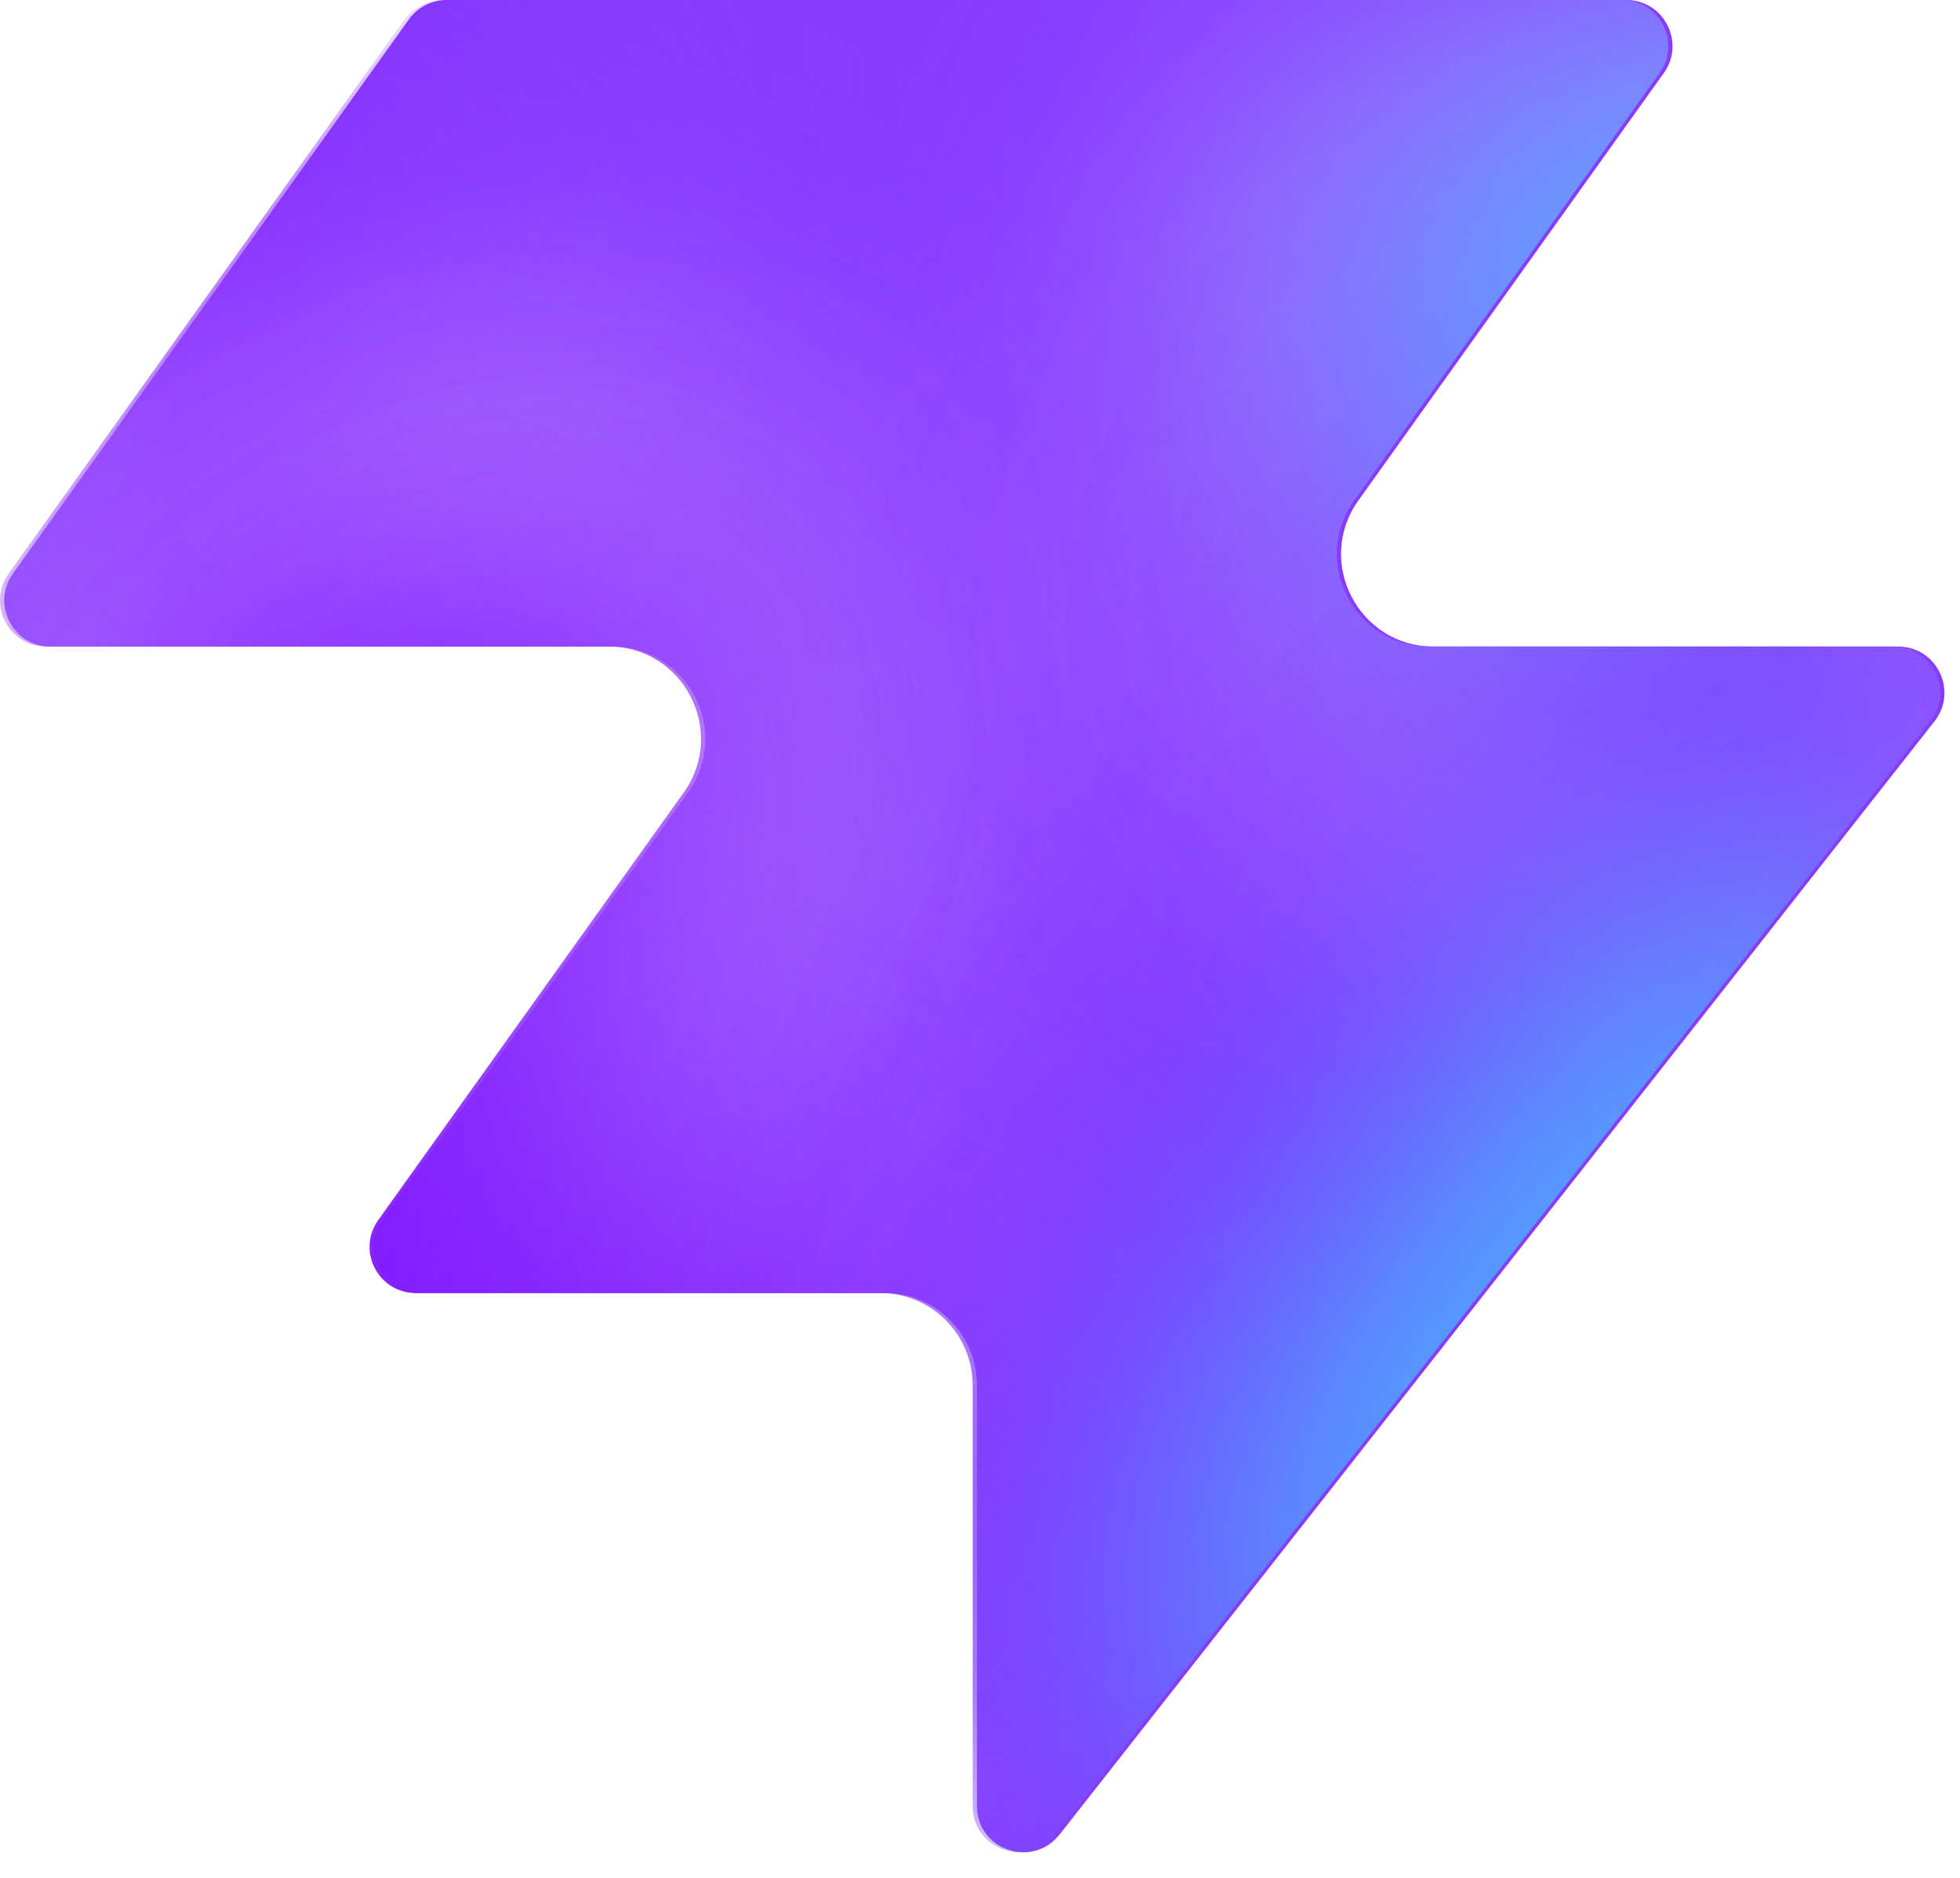
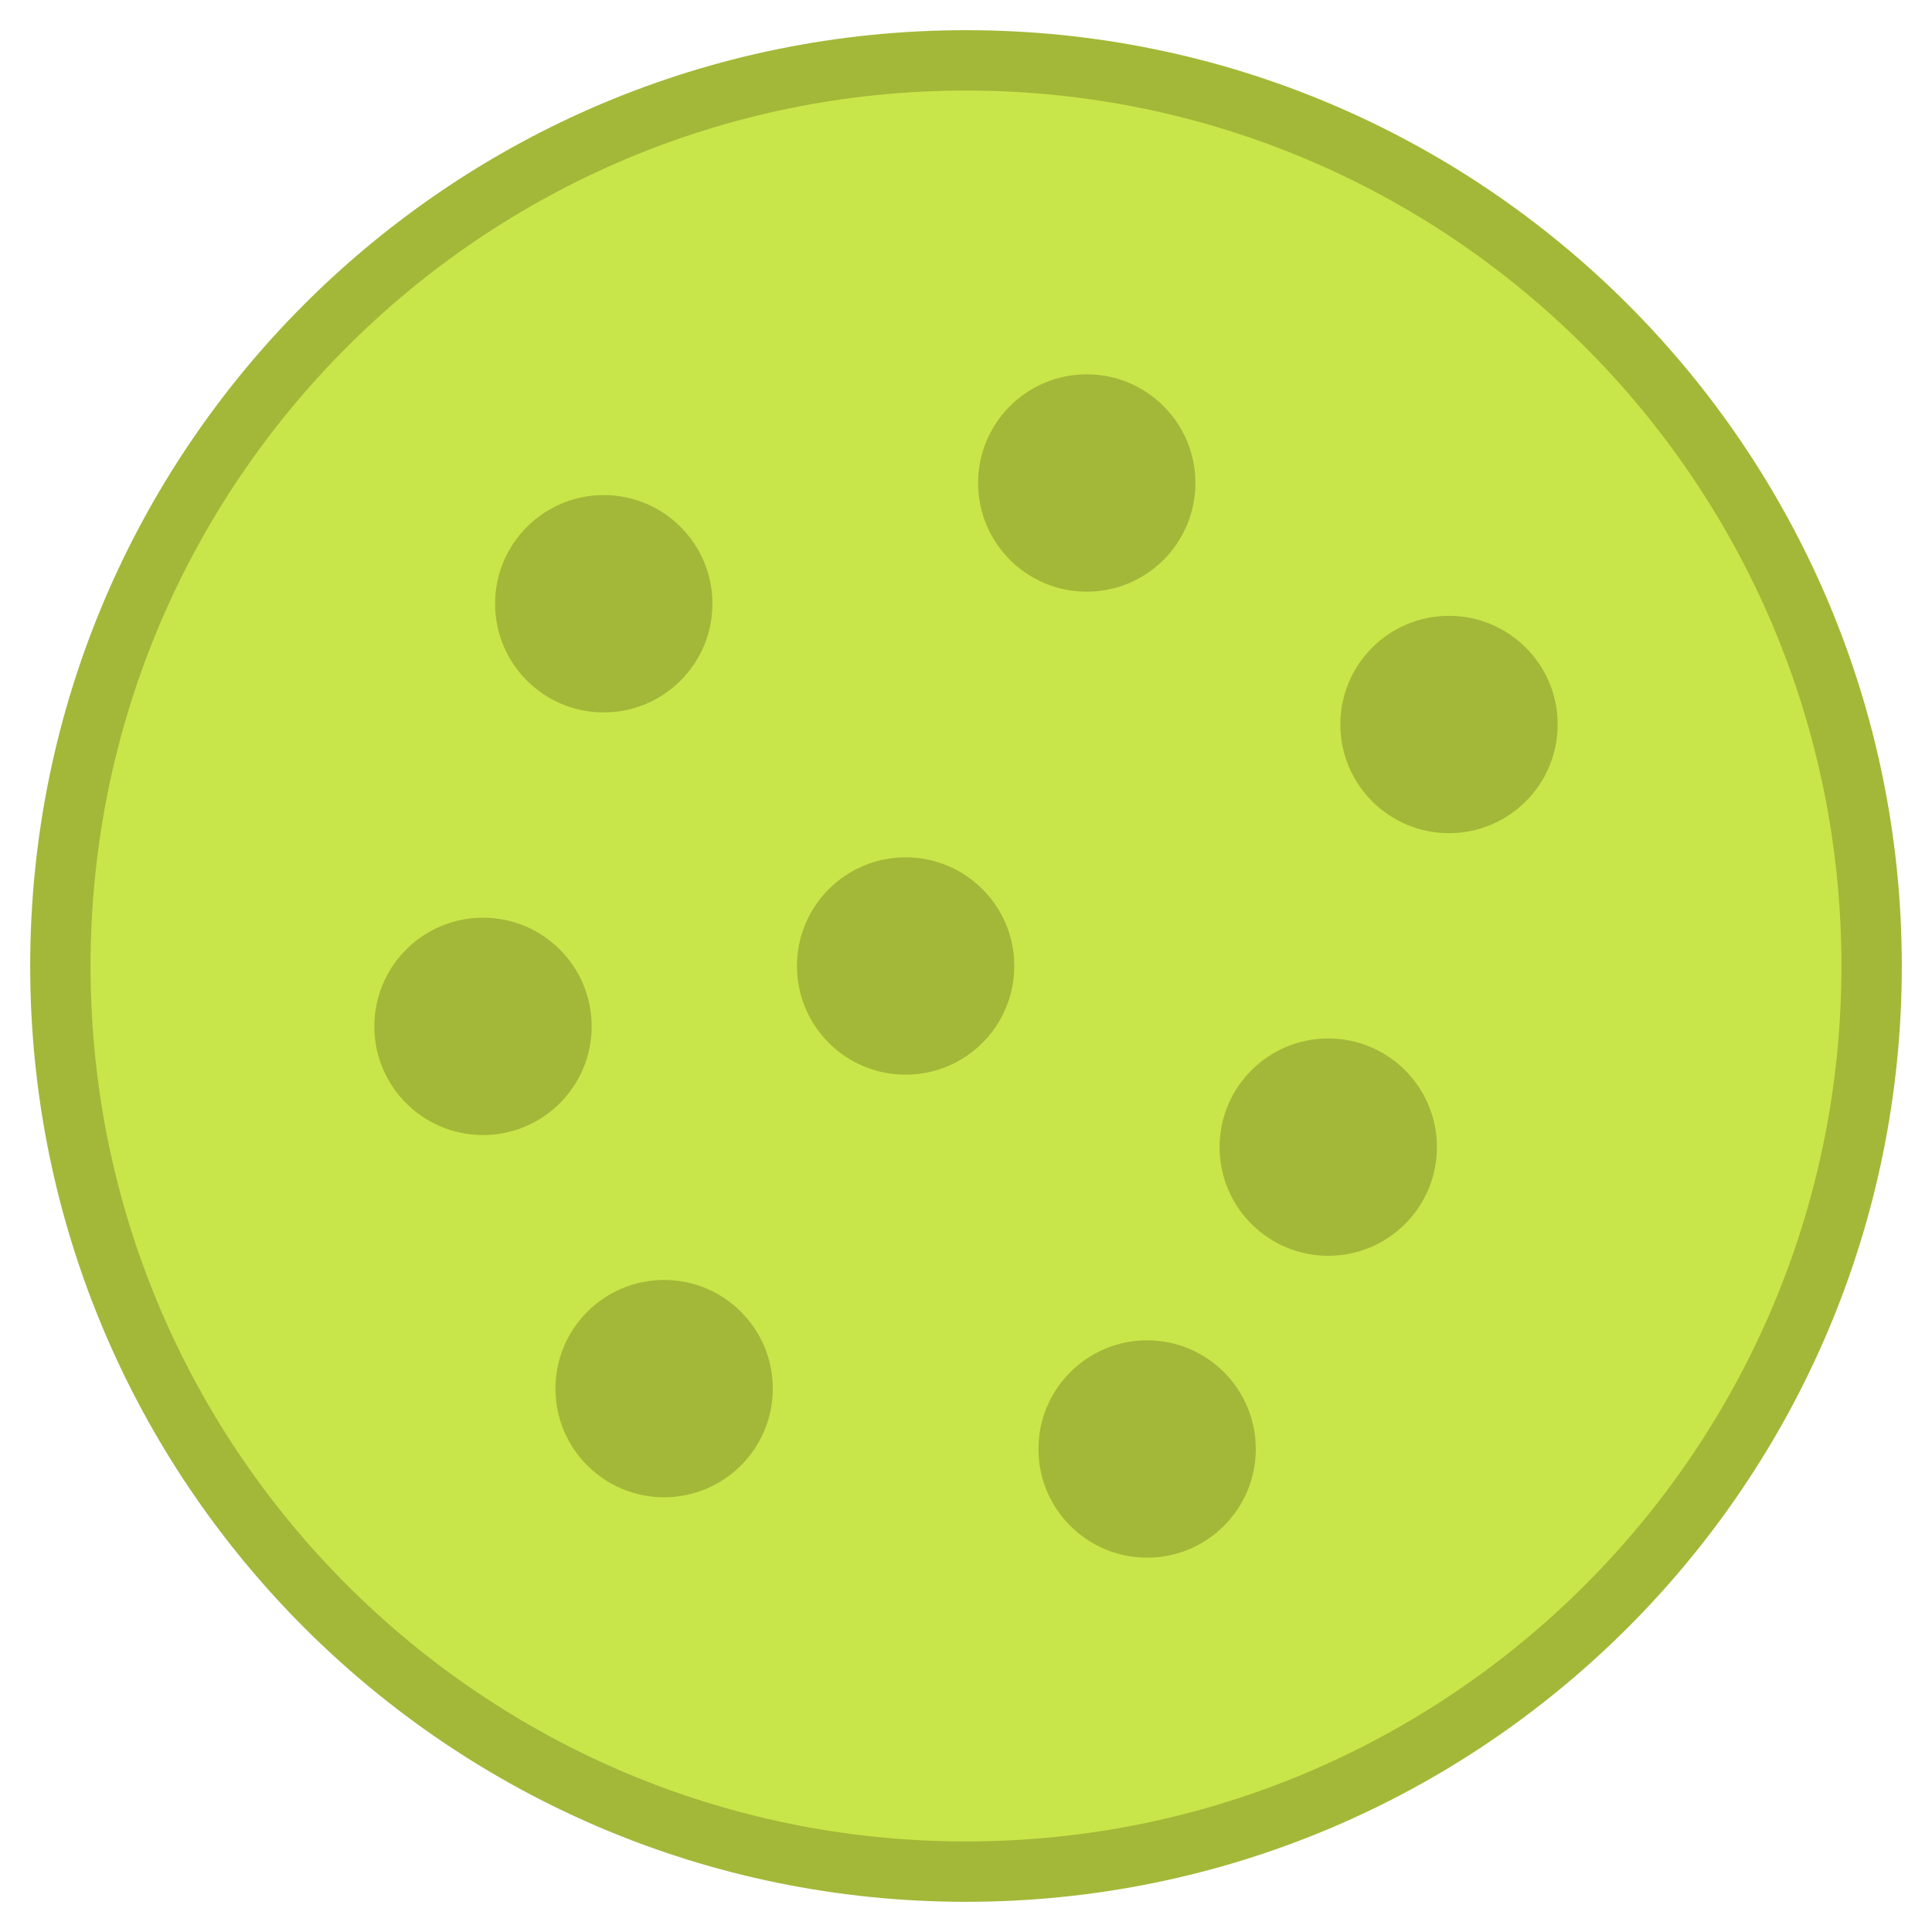
- <svg xmlns="http://www.w3.org/2000/svg" width="48" height="46" fill="none" viewBox="0 0 48 46">
-   <path fill="#863bff" d="M25.946 44.938c-.664.845-2.021.375-2.021-.698V33.937a2.26 2.26 0 0 0-2.262-2.262H10.287c-.92 0-1.456-1.04-.92-1.788l7.48-10.471c1.07-1.497 0-3.578-1.842-3.578H1.237c-.92 0-1.456-1.04-.92-1.788L10.013.474c.214-.297.556-.474.92-.474h28.894c.92 0 1.456 1.04.92 1.788l-7.48 10.471c-1.07 1.498 0 3.579 1.842 3.579h11.377c.943 0 1.473 1.088.89 1.83L25.947 44.94z" style="fill:#863bff;fill:color(display-p3 .525 .23 1);fill-opacity:1" />
-   <mask id="a" width="48" height="46" x="0" y="0" maskUnits="userSpaceOnUse" style="mask-type:alpha">
-     <path fill="#000" d="M25.842 44.938c-.664.844-2.021.375-2.021-.698V33.937a2.26 2.26 0 0 0-2.262-2.262H10.183c-.92 0-1.456-1.04-.92-1.788l7.48-10.471c1.07-1.498 0-3.579-1.842-3.579H1.133c-.92 0-1.456-1.04-.92-1.787L9.91.473c.214-.297.556-.474.92-.474h28.894c.92 0 1.456 1.04.92 1.788l-7.48 10.471c-1.07 1.498 0 3.578 1.842 3.578h11.377c.943 0 1.473 1.088.89 1.832L25.843 44.94z" style="fill:#000;fill-opacity:1" />
-   </mask>
-   <g mask="url(#a)">
-     <g filter="url(#b)">
-       <ellipse cx="5.508" cy="14.704" fill="#ede6ff" rx="5.508" ry="14.704" style="fill:#ede6ff;fill:color(display-p3 .927 .903 1);fill-opacity:1" transform="matrix(.00324 1 1 -.00324 -4.47 31.516)" />
-     </g>
-     <g filter="url(#c)">
-       <ellipse cx="10.399" cy="29.851" fill="#ede6ff" rx="10.399" ry="29.851" style="fill:#ede6ff;fill:color(display-p3 .927 .903 1);fill-opacity:1" transform="matrix(.00324 1 1 -.00324 -39.328 7.883)" />
-     </g>
-     <g filter="url(#d)">
-       <ellipse cx="5.508" cy="30.487" fill="#7e14ff" rx="5.508" ry="30.487" style="fill:#7e14ff;fill:color(display-p3 .492 .077 1);fill-opacity:1" transform="rotate(89.814 -25.913 -14.639)scale(1 -1)" />
-     </g>
-     <g filter="url(#e)">
-       <ellipse cx="5.508" cy="30.599" fill="#7e14ff" rx="5.508" ry="30.599" style="fill:#7e14ff;fill:color(display-p3 .492 .077 1);fill-opacity:1" transform="rotate(89.814 -32.644 -3.334)scale(1 -1)" />
-     </g>
-     <g filter="url(#f)">
-       <ellipse cx="5.508" cy="30.599" fill="#7e14ff" rx="5.508" ry="30.599" style="fill:#7e14ff;fill:color(display-p3 .492 .077 1);fill-opacity:1" transform="matrix(.00324 1 1 -.00324 -34.34 30.47)" />
-     </g>
-     <g filter="url(#g)">
-       <ellipse cx="14.072" cy="22.078" fill="#ede6ff" rx="14.072" ry="22.078" style="fill:#ede6ff;fill:color(display-p3 .927 .903 1);fill-opacity:1" transform="rotate(93.35 24.506 48.493)scale(-1 1)" />
-     </g>
-     <g filter="url(#h)">
-       <ellipse cx="3.47" cy="21.501" fill="#7e14ff" rx="3.47" ry="21.501" style="fill:#7e14ff;fill:color(display-p3 .492 .077 1);fill-opacity:1" transform="rotate(89.009 28.708 47.59)scale(-1 1)" />
-     </g>
-     <g filter="url(#i)">
-       <ellipse cx="3.47" cy="21.501" fill="#7e14ff" rx="3.47" ry="21.501" style="fill:#7e14ff;fill:color(display-p3 .492 .077 1);fill-opacity:1" transform="rotate(89.009 28.708 47.59)scale(-1 1)" />
-     </g>
-     <g filter="url(#j)">
-       <ellipse cx=".387" cy="8.972" fill="#7e14ff" rx="4.407" ry="29.108" style="fill:#7e14ff;fill:color(display-p3 .492 .077 1);fill-opacity:1" transform="rotate(39.51 .387 8.972)" />
-     </g>
-     <g filter="url(#k)">
-       <ellipse cx="47.523" cy="-6.092" fill="#7e14ff" rx="4.407" ry="29.108" style="fill:#7e14ff;fill:color(display-p3 .492 .077 1);fill-opacity:1" transform="rotate(37.892 47.523 -6.092)" />
-     </g>
-     <g filter="url(#l)">
-       <ellipse cx="41.412" cy="6.333" fill="#47bfff" rx="5.971" ry="9.665" style="fill:#47bfff;fill:color(display-p3 .28 .748 1);fill-opacity:1" transform="rotate(37.892 41.412 6.333)" />
-     </g>
-     <g filter="url(#m)">
-       <ellipse cx="-1.879" cy="38.332" fill="#7e14ff" rx="4.407" ry="29.108" style="fill:#7e14ff;fill:color(display-p3 .492 .077 1);fill-opacity:1" transform="rotate(37.892 -1.88 38.332)" />
-     </g>
-     <g filter="url(#n)">
-       <ellipse cx="-1.879" cy="38.332" fill="#7e14ff" rx="4.407" ry="29.108" style="fill:#7e14ff;fill:color(display-p3 .492 .077 1);fill-opacity:1" transform="rotate(37.892 -1.88 38.332)" />
-     </g>
-     <g filter="url(#o)">
-       <ellipse cx="35.651" cy="29.907" fill="#7e14ff" rx="4.407" ry="29.108" style="fill:#7e14ff;fill:color(display-p3 .492 .077 1);fill-opacity:1" transform="rotate(37.892 35.651 29.907)" />
-     </g>
-     <g filter="url(#p)">
-       <ellipse cx="38.418" cy="32.4" fill="#47bfff" rx="5.971" ry="15.297" style="fill:#47bfff;fill:color(display-p3 .28 .748 1);fill-opacity:1" transform="rotate(37.892 38.418 32.4)" />
-     </g>
-   </g>
-   <defs>
-     <filter id="b" width="60.045" height="41.654" x="-19.77" y="16.149" color-interpolation-filters="sRGB" filterUnits="userSpaceOnUse">
-       <feFlood flood-opacity="0" result="BackgroundImageFix" />
-       <feBlend in="SourceGraphic" in2="BackgroundImageFix" result="shape" />
-       <feGaussianBlur result="effect1_foregroundBlur_2002_17158" stdDeviation="7.659" />
-     </filter>
-     <filter id="c" width="90.34" height="51.437" x="-54.613" y="-7.533" color-interpolation-filters="sRGB" filterUnits="userSpaceOnUse">
-       <feFlood flood-opacity="0" result="BackgroundImageFix" />
-       <feBlend in="SourceGraphic" in2="BackgroundImageFix" result="shape" />
-       <feGaussianBlur result="effect1_foregroundBlur_2002_17158" stdDeviation="7.659" />
-     </filter>
-     <filter id="d" width="79.355" height="29.4" x="-49.64" y="2.03" color-interpolation-filters="sRGB" filterUnits="userSpaceOnUse">
-       <feFlood flood-opacity="0" result="BackgroundImageFix" />
-       <feBlend in="SourceGraphic" in2="BackgroundImageFix" result="shape" />
-       <feGaussianBlur result="effect1_foregroundBlur_2002_17158" stdDeviation="4.596" />
-     </filter>
-     <filter id="e" width="79.579" height="29.4" x="-45.045" y="20.029" color-interpolation-filters="sRGB" filterUnits="userSpaceOnUse">
-       <feFlood flood-opacity="0" result="BackgroundImageFix" />
-       <feBlend in="SourceGraphic" in2="BackgroundImageFix" result="shape" />
-       <feGaussianBlur result="effect1_foregroundBlur_2002_17158" stdDeviation="4.596" />
-     </filter>
-     <filter id="f" width="79.579" height="29.4" x="-43.513" y="21.178" color-interpolation-filters="sRGB" filterUnits="userSpaceOnUse">
-       <feFlood flood-opacity="0" result="BackgroundImageFix" />
-       <feBlend in="SourceGraphic" in2="BackgroundImageFix" result="shape" />
-       <feGaussianBlur result="effect1_foregroundBlur_2002_17158" stdDeviation="4.596" />
-     </filter>
-     <filter id="g" width="74.749" height="58.852" x="15.756" y="-17.901" color-interpolation-filters="sRGB" filterUnits="userSpaceOnUse">
-       <feFlood flood-opacity="0" result="BackgroundImageFix" />
-       <feBlend in="SourceGraphic" in2="BackgroundImageFix" result="shape" />
-       <feGaussianBlur result="effect1_foregroundBlur_2002_17158" stdDeviation="7.659" />
-     </filter>
-     <filter id="h" width="61.377" height="25.362" x="23.548" y="2.284" color-interpolation-filters="sRGB" filterUnits="userSpaceOnUse">
-       <feFlood flood-opacity="0" result="BackgroundImageFix" />
-       <feBlend in="SourceGraphic" in2="BackgroundImageFix" result="shape" />
-       <feGaussianBlur result="effect1_foregroundBlur_2002_17158" stdDeviation="4.596" />
-     </filter>
-     <filter id="i" width="61.377" height="25.362" x="23.548" y="2.284" color-interpolation-filters="sRGB" filterUnits="userSpaceOnUse">
-       <feFlood flood-opacity="0" result="BackgroundImageFix" />
-       <feBlend in="SourceGraphic" in2="BackgroundImageFix" result="shape" />
-       <feGaussianBlur result="effect1_foregroundBlur_2002_17158" stdDeviation="4.596" />
-     </filter>
-     <filter id="j" width="56.045" height="63.649" x="-27.636" y="-22.853" color-interpolation-filters="sRGB" filterUnits="userSpaceOnUse">
-       <feFlood flood-opacity="0" result="BackgroundImageFix" />
-       <feBlend in="SourceGraphic" in2="BackgroundImageFix" result="shape" />
-       <feGaussianBlur result="effect1_foregroundBlur_2002_17158" stdDeviation="4.596" />
-     </filter>
-     <filter id="k" width="54.814" height="64.646" x="20.116" y="-38.415" color-interpolation-filters="sRGB" filterUnits="userSpaceOnUse">
-       <feFlood flood-opacity="0" result="BackgroundImageFix" />
-       <feBlend in="SourceGraphic" in2="BackgroundImageFix" result="shape" />
-       <feGaussianBlur result="effect1_foregroundBlur_2002_17158" stdDeviation="4.596" />
-     </filter>
-     <filter id="l" width="33.541" height="35.313" x="24.641" y="-11.323" color-interpolation-filters="sRGB" filterUnits="userSpaceOnUse">
-       <feFlood flood-opacity="0" result="BackgroundImageFix" />
-       <feBlend in="SourceGraphic" in2="BackgroundImageFix" result="shape" />
-       <feGaussianBlur result="effect1_foregroundBlur_2002_17158" stdDeviation="4.596" />
-     </filter>
-     <filter id="m" width="54.814" height="64.646" x="-29.286" y="6.009" color-interpolation-filters="sRGB" filterUnits="userSpaceOnUse">
-       <feFlood flood-opacity="0" result="BackgroundImageFix" />
-       <feBlend in="SourceGraphic" in2="BackgroundImageFix" result="shape" />
-       <feGaussianBlur result="effect1_foregroundBlur_2002_17158" stdDeviation="4.596" />
-     </filter>
-     <filter id="n" width="54.814" height="64.646" x="-29.286" y="6.009" color-interpolation-filters="sRGB" filterUnits="userSpaceOnUse">
-       <feFlood flood-opacity="0" result="BackgroundImageFix" />
-       <feBlend in="SourceGraphic" in2="BackgroundImageFix" result="shape" />
-       <feGaussianBlur result="effect1_foregroundBlur_2002_17158" stdDeviation="4.596" />
-     </filter>
-     <filter id="o" width="54.814" height="64.646" x="8.244" y="-2.416" color-interpolation-filters="sRGB" filterUnits="userSpaceOnUse">
-       <feFlood flood-opacity="0" result="BackgroundImageFix" />
-       <feBlend in="SourceGraphic" in2="BackgroundImageFix" result="shape" />
-       <feGaussianBlur result="effect1_foregroundBlur_2002_17158" stdDeviation="4.596" />
-     </filter>
-     <filter id="p" width="39.409" height="43.623" x="18.713" y="10.588" color-interpolation-filters="sRGB" filterUnits="userSpaceOnUse">
-       <feFlood flood-opacity="0" result="BackgroundImageFix" />
-       <feBlend in="SourceGraphic" in2="BackgroundImageFix" result="shape" />
-       <feGaussianBlur result="effect1_foregroundBlur_2002_17158" stdDeviation="4.596" />
-     </filter>
-   </defs>
+ <svg xmlns="http://www.w3.org/2000/svg" width="32" height="32" viewBox="0 0 32 32">
+   <circle cx="16" cy="16" r="15" fill="#c8e64a" stroke="#a3b838" stroke-width="1" />
+   <circle cx="10" cy="10" r="1.8" fill="#a3b838" />
+   <circle cx="18" cy="8" r="1.8" fill="#a3b838" />
+   <circle cx="24" cy="12" r="1.8" fill="#a3b838" />
+   <circle cx="8" cy="17" r="1.8" fill="#a3b838" />
+   <circle cx="15" cy="16" r="1.8" fill="#a3b838" />
+   <circle cx="22" cy="19" r="1.8" fill="#a3b838" />
+   <circle cx="11" cy="23" r="1.8" fill="#a3b838" />
+   <circle cx="19" cy="24" r="1.8" fill="#a3b838" />
</svg>
